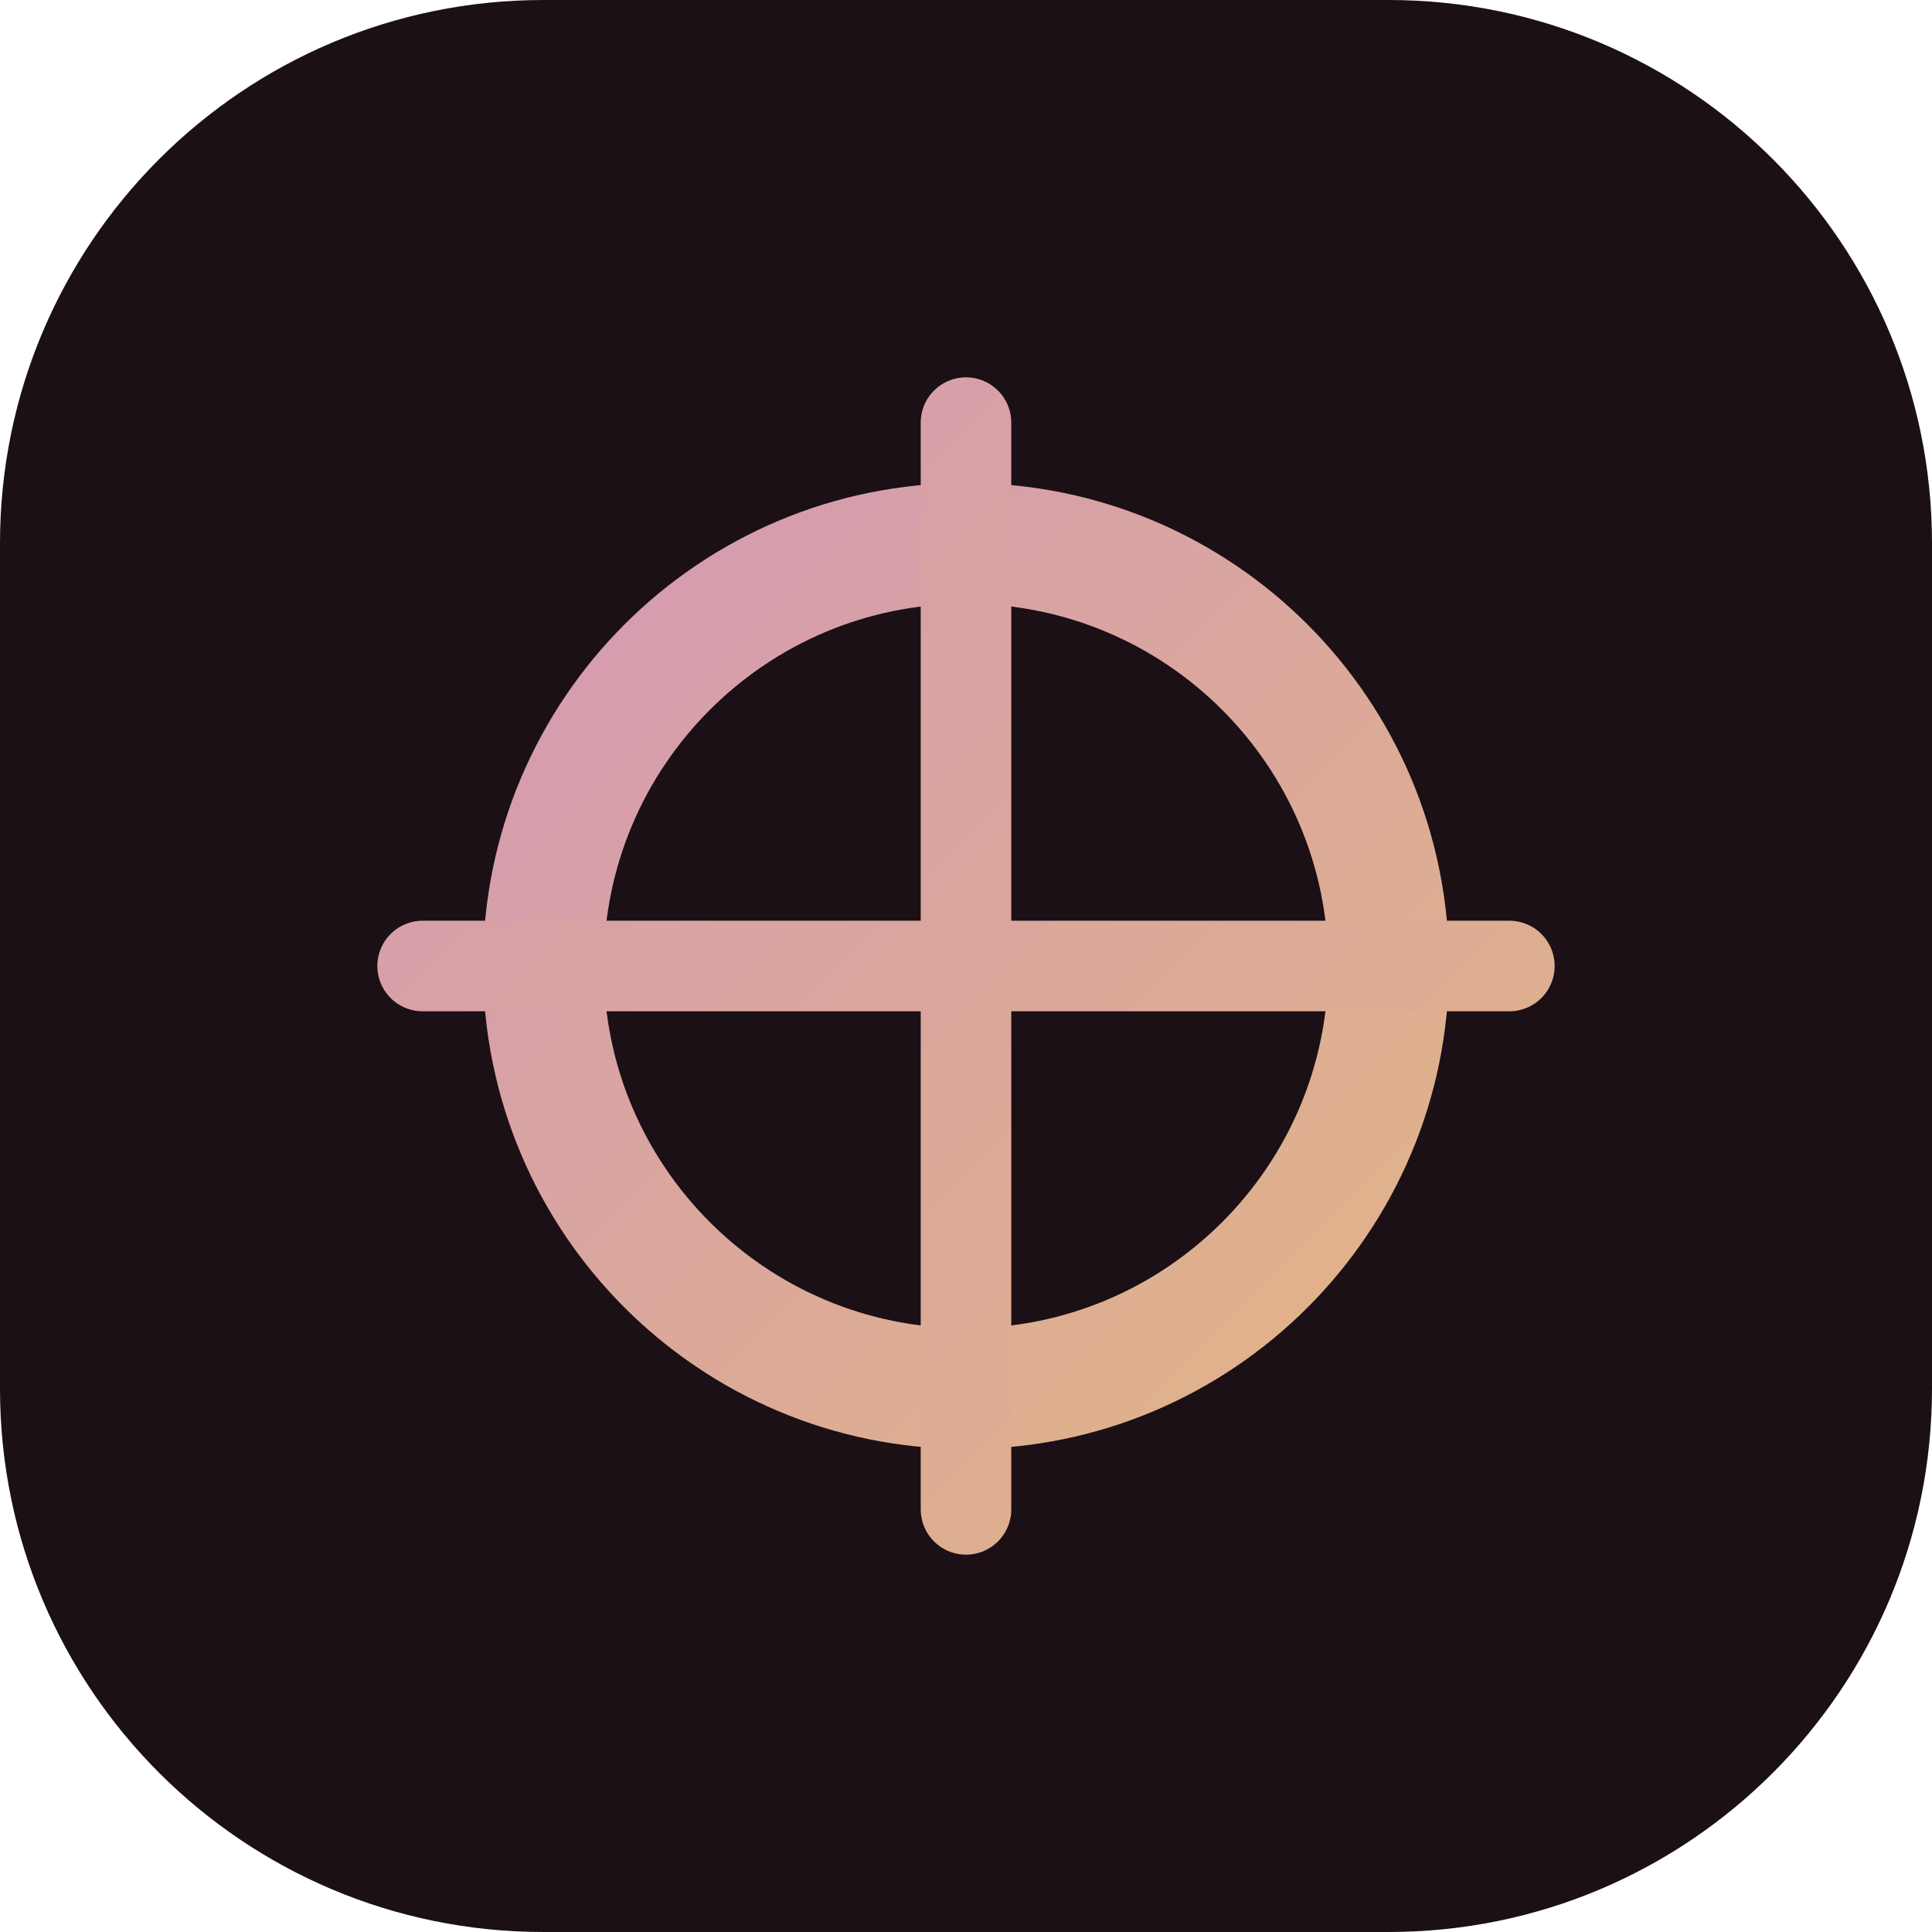
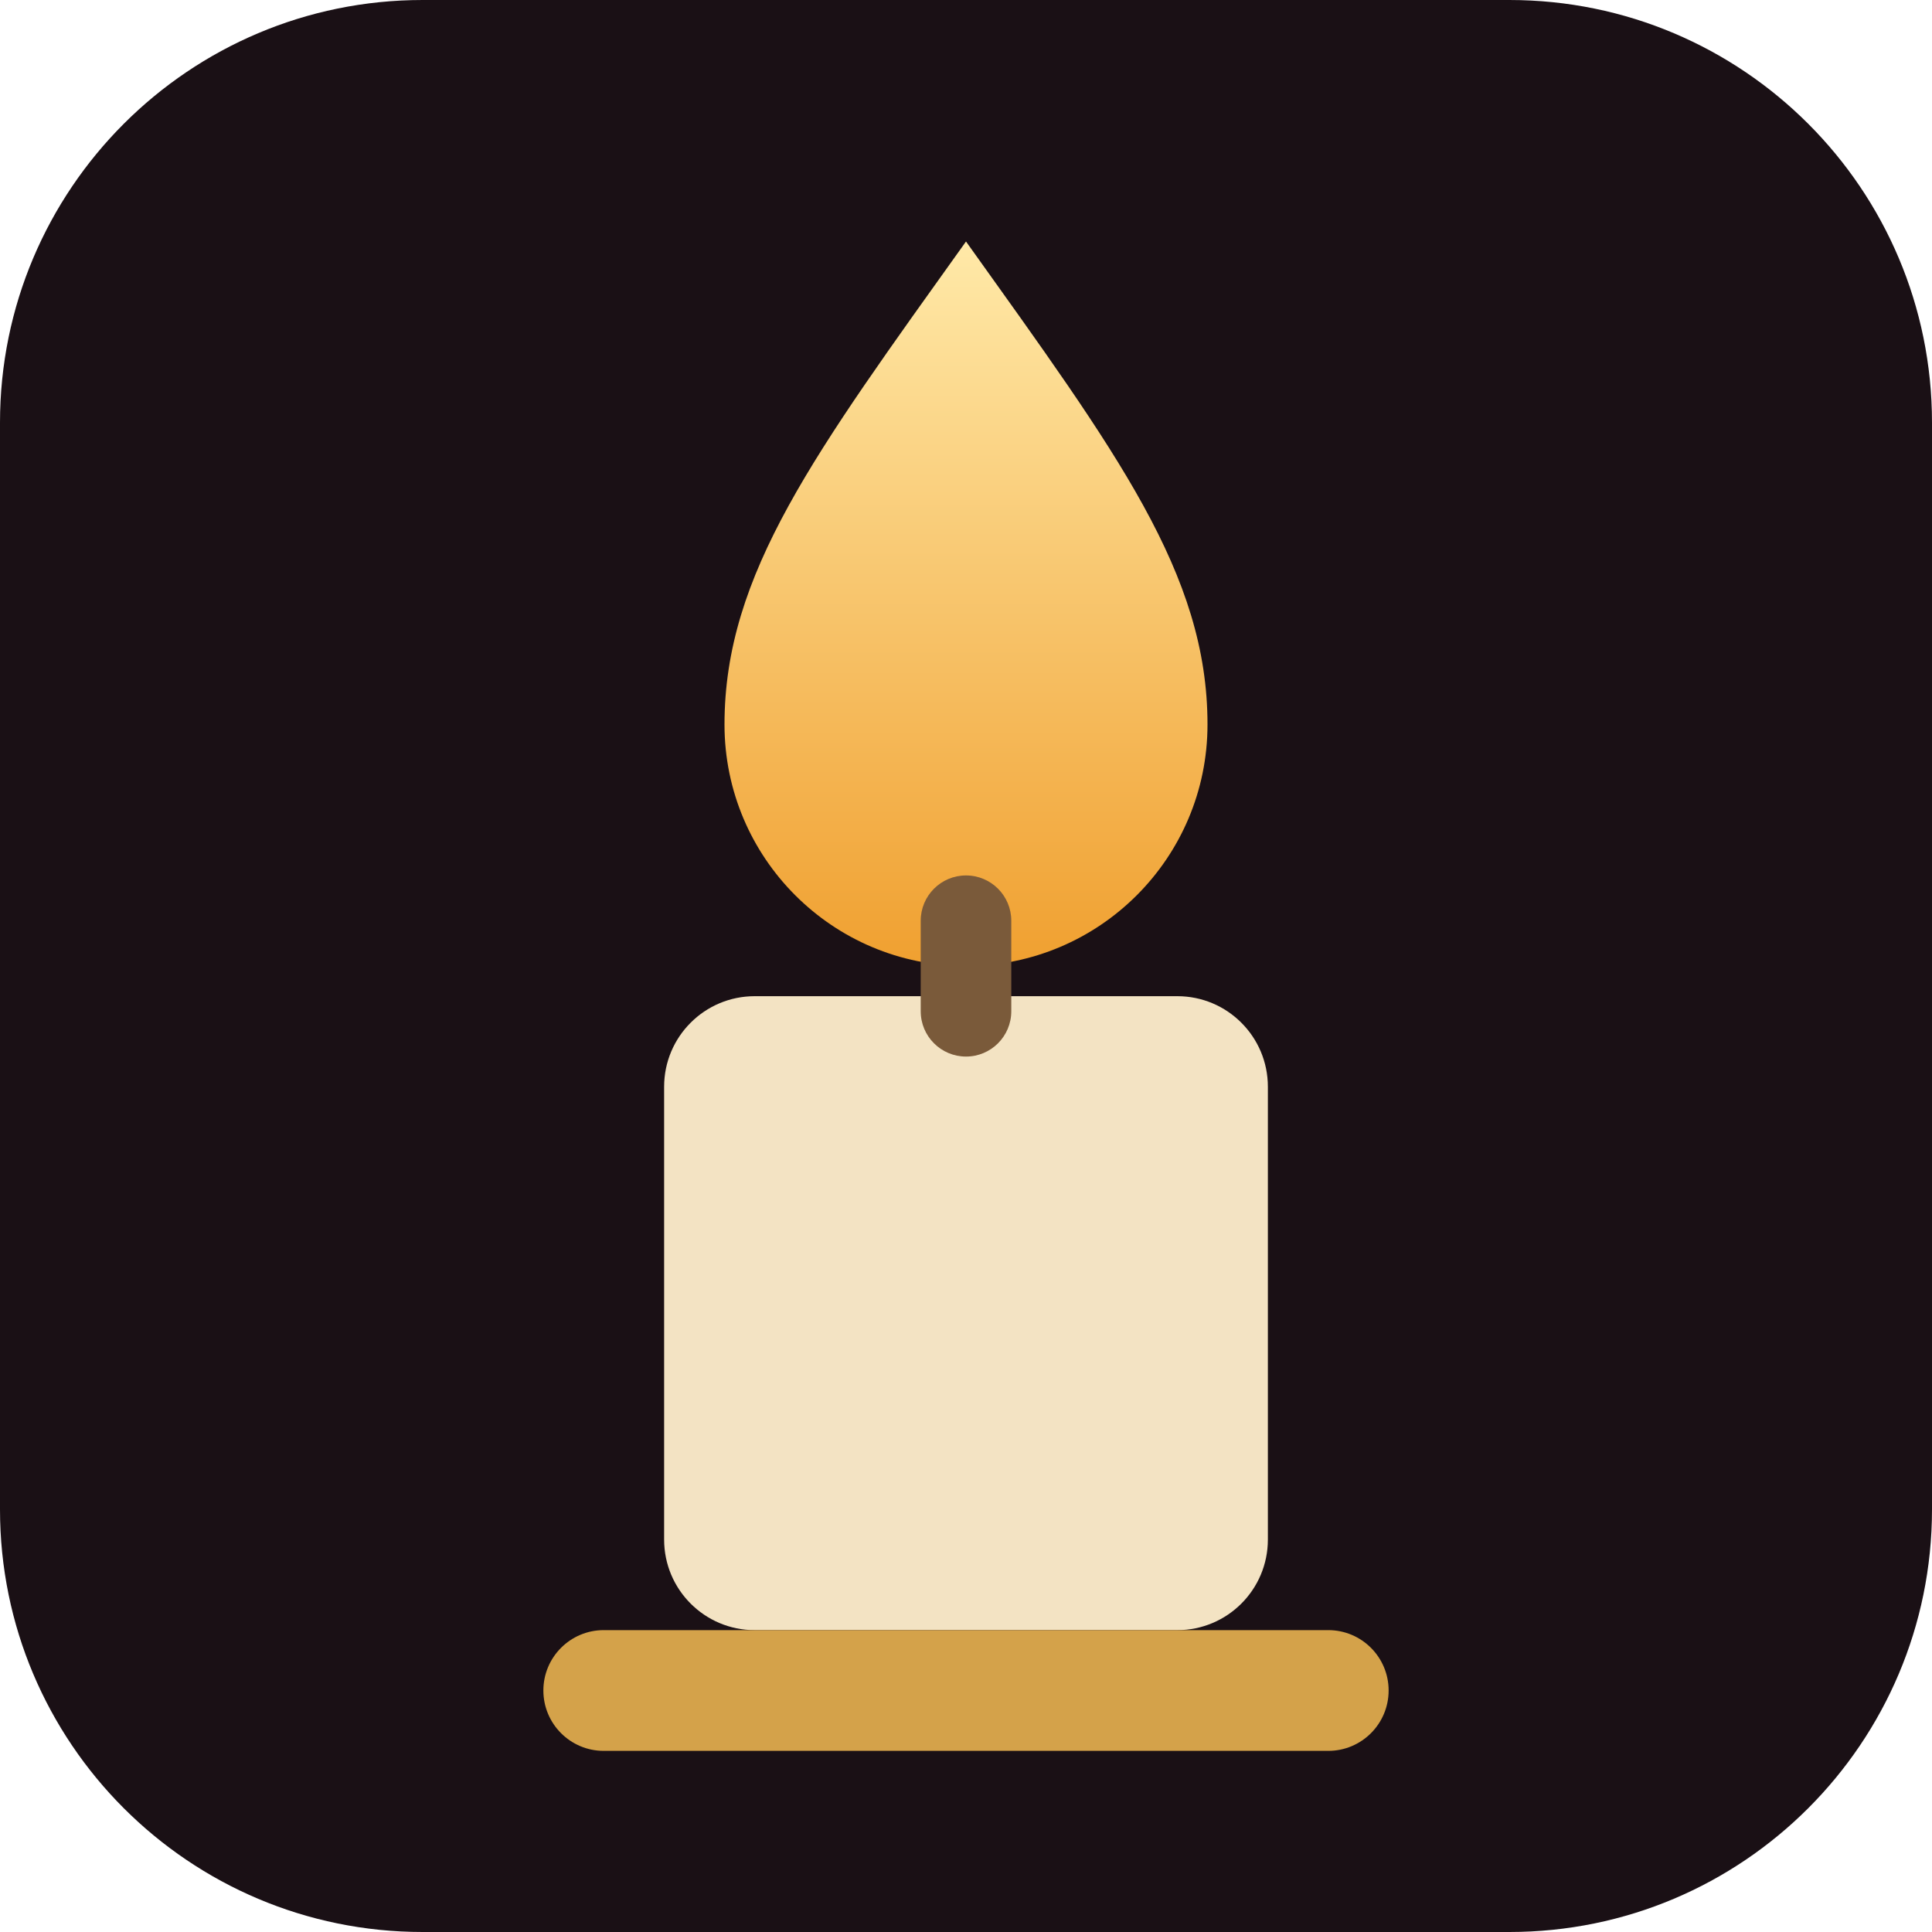
<svg xmlns="http://www.w3.org/2000/svg" viewBox="0 0 64 64">
  <defs>
-     <linearGradient id="g" x1="0%" y1="0%" x2="100%" y2="100%">
-       <stop offset="0%" stop-color="#d49ab2" />
-       <stop offset="100%" stop-color="#e1b487" />
+     <linearGradient id="w" x1="0" y1="0" x2="0" y2="1">
+       <stop offset="0" stop-color="#ffe9a8" />
+       <stop offset="1" stop-color="#f0a030" />
    </linearGradient>
  </defs>
-   <rect width="64" height="64" rx="18" fill="#1a1015" />
-   <circle cx="32" cy="32" r="14" fill="none" stroke="url(#g)" stroke-width="4" />
-   <path d="M32 14v36M14 32h36" stroke="url(#g)" stroke-width="3" stroke-linecap="round" />
+   <rect width="64" height="64" rx="14" fill="#1a1015" />
+   <path d="M32 8c5 7 8 11 8 16a8 8 0 0 1-16 0c0-5 3-9 8-16z" fill="url(#w)" />
+   <rect x="22" y="33" width="20" height="21" rx="3" fill="#f3e3c3" />
+   <rect x="30.5" y="29" width="3" height="6" rx="1.5" fill="#7a5a3a" />
+   <rect x="18" y="54" width="28" height="4" rx="2" fill="#d4a24a" />
</svg>
